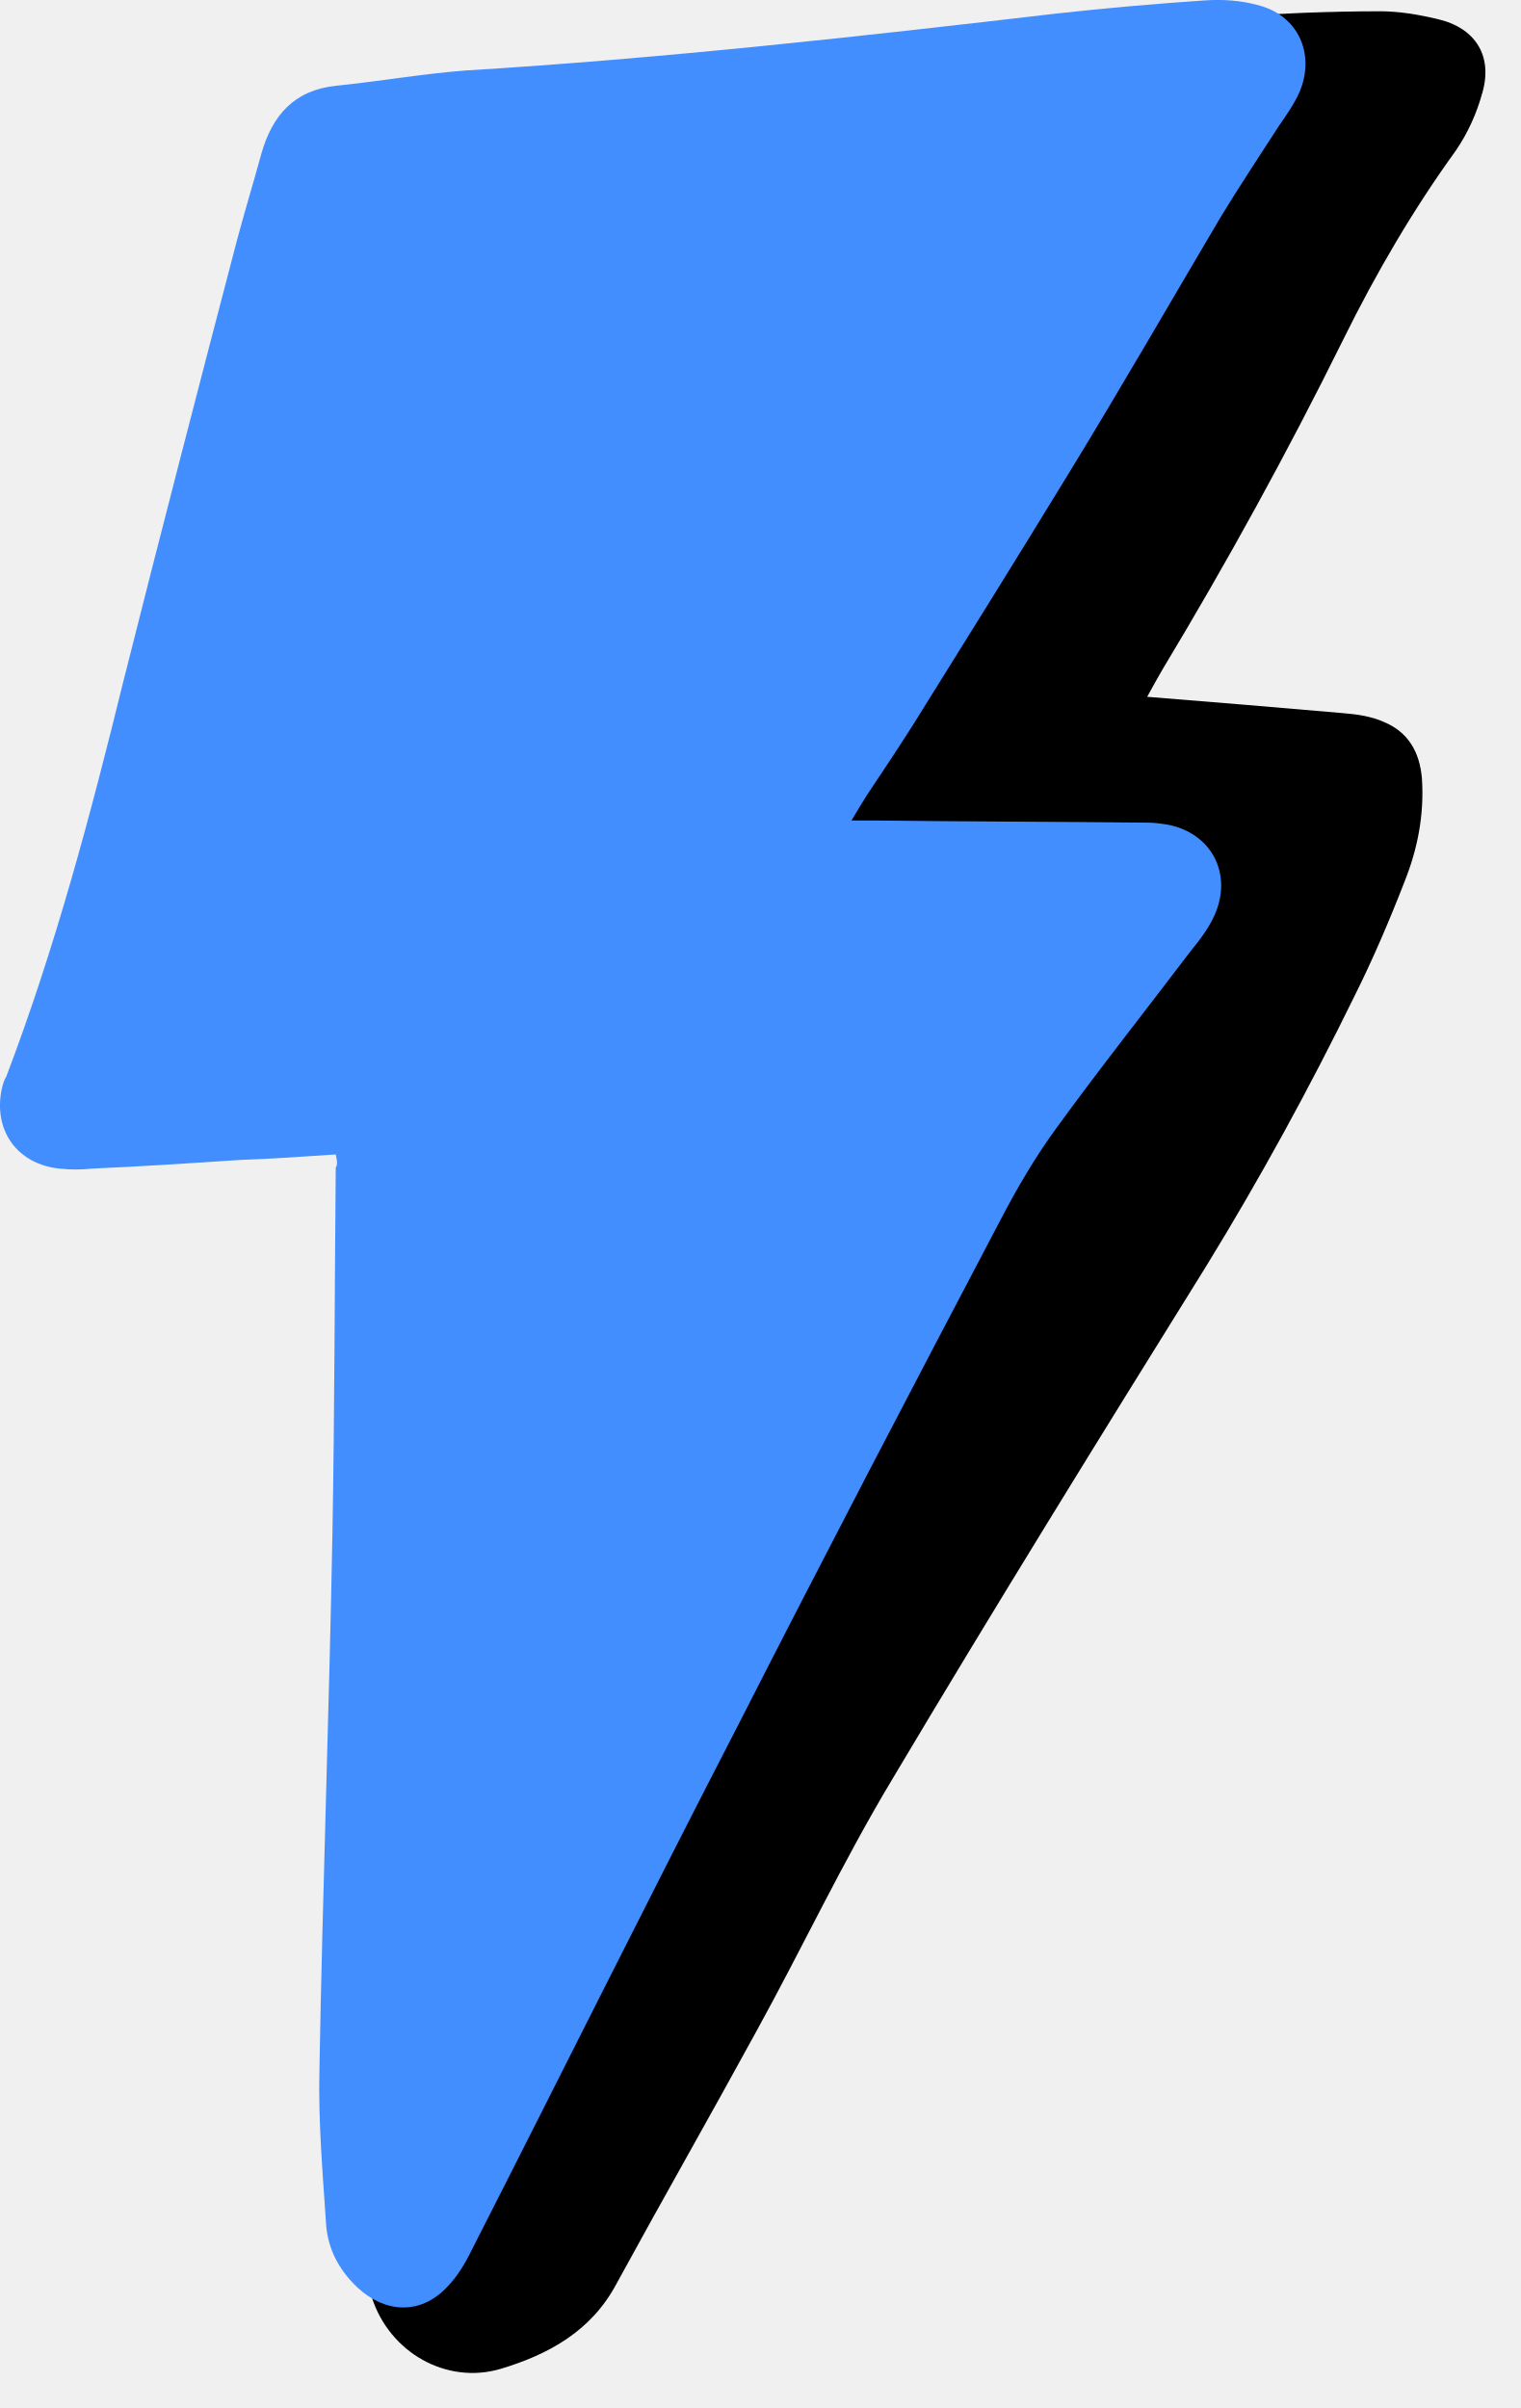
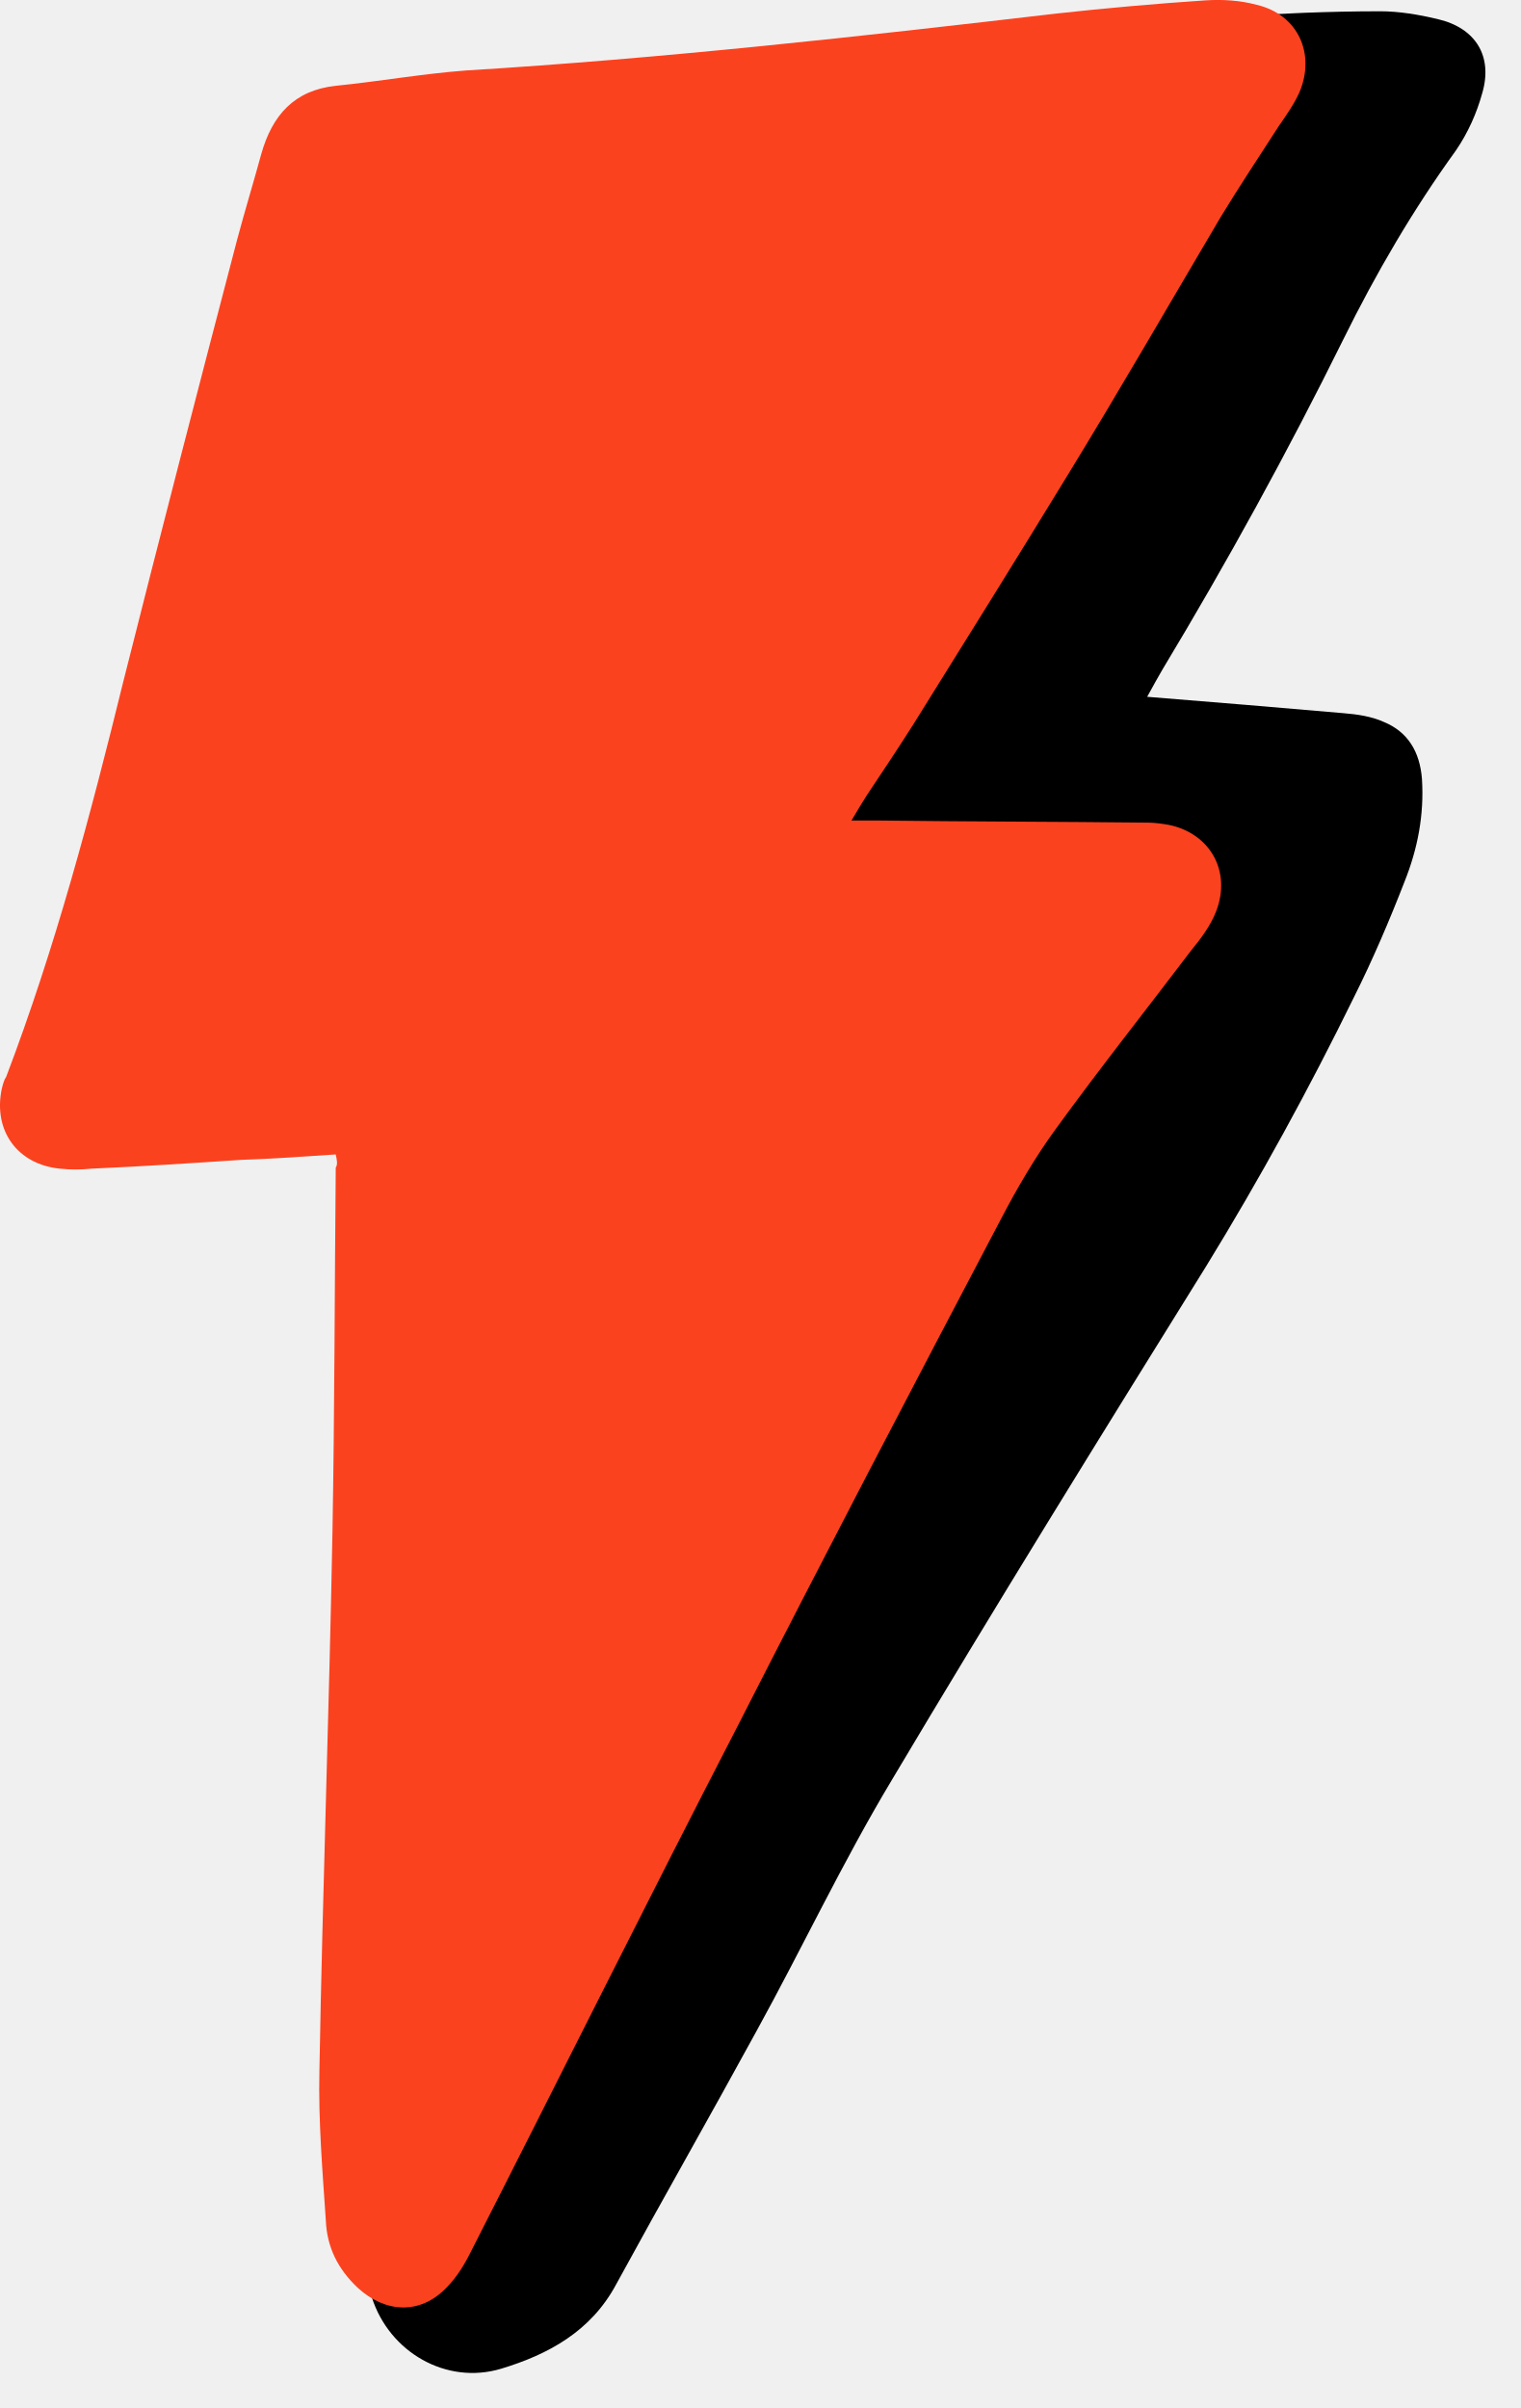
<svg xmlns="http://www.w3.org/2000/svg" width="12" height="19" viewBox="0 0 12 19" fill="none">
  <g clip-path="url(#clip0_170_35)">
    <path d="M9.051 5.498C9.595 5.541 10.096 5.584 10.597 5.627C10.71 5.636 10.822 5.653 10.917 5.696C11.107 5.774 11.202 5.93 11.219 6.146C11.237 6.431 11.185 6.698 11.081 6.958C10.96 7.269 10.831 7.571 10.684 7.865C10.329 8.59 9.941 9.299 9.517 9.99C8.679 11.338 7.85 12.677 7.038 14.042C6.649 14.69 6.329 15.372 5.967 16.029C5.604 16.694 5.224 17.36 4.861 18.025C4.662 18.396 4.325 18.578 3.954 18.69C3.522 18.82 3.072 18.56 2.934 18.128C2.831 17.8 2.822 17.463 2.951 17.152C3.185 16.59 3.453 16.046 3.72 15.502C3.807 15.329 3.945 15.191 4.118 15.087C4.377 14.932 4.515 14.984 4.584 15.269C4.593 15.295 4.593 15.321 4.61 15.39C4.671 15.303 4.714 15.251 4.748 15.191C5.327 14.258 5.854 13.29 6.329 12.297C7.072 10.742 7.902 9.238 8.731 7.727C8.852 7.502 8.999 7.295 9.129 7.07C9.163 7.009 9.198 6.958 9.241 6.88C8.939 6.863 8.662 6.845 8.394 6.828C8.317 6.819 8.273 6.863 8.23 6.932C8.126 7.096 8.023 7.26 7.919 7.424C7.703 7.787 7.383 7.951 6.96 7.917C6.839 7.908 6.71 7.908 6.589 7.873C6.26 7.796 6.096 7.502 6.183 7.174C6.209 7.079 6.252 6.992 6.295 6.906C7.116 5.437 7.928 3.977 8.757 2.517C8.999 2.094 9.276 1.688 9.535 1.264C9.569 1.204 9.604 1.152 9.647 1.074C9.526 1.066 9.44 1.066 9.345 1.048C9.129 1.014 9.016 0.893 8.99 0.703C8.973 0.556 9.025 0.461 9.163 0.4C9.25 0.366 9.31 0.305 9.379 0.254C9.457 0.193 9.569 0.133 9.673 0.133C10.088 0.107 10.485 0.089 10.891 0.089C11.038 0.089 11.193 0.115 11.34 0.15C11.643 0.219 11.781 0.444 11.694 0.737C11.651 0.893 11.582 1.048 11.487 1.187C11.15 1.653 10.857 2.154 10.597 2.681C10.157 3.571 9.682 4.435 9.172 5.282C9.137 5.342 9.103 5.403 9.051 5.498Z" fill="black" />
-     <path d="M2.649 9.109C2.39 9.126 2.148 9.144 1.897 9.152C1.509 9.178 1.111 9.204 0.723 9.221C0.636 9.23 0.558 9.23 0.472 9.221C0.135 9.187 -0.055 8.919 0.014 8.591C0.023 8.556 0.031 8.522 0.049 8.496C0.437 7.476 0.714 6.431 0.973 5.377C1.267 4.21 1.569 3.044 1.872 1.887C1.932 1.662 2.001 1.437 2.062 1.213C2.148 0.91 2.321 0.712 2.649 0.677C2.995 0.642 3.332 0.582 3.677 0.556C5.232 0.461 6.787 0.288 8.334 0.107C8.723 0.064 9.12 0.029 9.509 0.003C9.647 -0.006 9.785 0.003 9.915 0.038C10.243 0.115 10.381 0.426 10.252 0.729C10.209 0.824 10.148 0.91 10.088 0.997C9.932 1.239 9.777 1.472 9.63 1.714C9.232 2.388 8.844 3.061 8.437 3.727C8.031 4.392 7.617 5.057 7.202 5.722C7.081 5.912 6.96 6.094 6.839 6.275C6.805 6.327 6.77 6.388 6.718 6.474C6.805 6.474 6.856 6.474 6.908 6.474C7.625 6.483 8.342 6.483 9.06 6.491C9.111 6.491 9.172 6.5 9.224 6.509C9.552 6.578 9.716 6.88 9.595 7.191C9.552 7.303 9.474 7.407 9.396 7.502C9.042 7.969 8.679 8.427 8.334 8.902C8.17 9.126 8.023 9.377 7.893 9.627C7.193 10.958 6.502 12.28 5.82 13.619C5.111 14.992 4.42 16.383 3.72 17.757C3.669 17.861 3.608 17.964 3.522 18.051C3.314 18.267 3.038 18.25 2.822 18.051C2.666 17.904 2.58 17.731 2.571 17.524C2.545 17.135 2.511 16.738 2.52 16.34C2.545 14.923 2.597 13.506 2.623 12.09C2.64 11.131 2.64 10.172 2.649 9.213C2.666 9.187 2.658 9.152 2.649 9.109Z" fill="#438EFF" />
+     <path d="M2.649 9.109C2.39 9.126 2.148 9.144 1.897 9.152C1.509 9.178 1.111 9.204 0.723 9.221C0.636 9.23 0.558 9.23 0.472 9.221C0.135 9.187 -0.055 8.919 0.014 8.591C0.023 8.556 0.031 8.522 0.049 8.496C0.437 7.476 0.714 6.431 0.973 5.377C1.267 4.21 1.569 3.044 1.872 1.887C1.932 1.662 2.001 1.437 2.062 1.213C2.148 0.91 2.321 0.712 2.649 0.677C2.995 0.642 3.332 0.582 3.677 0.556C5.232 0.461 6.787 0.288 8.334 0.107C8.723 0.064 9.12 0.029 9.509 0.003C9.647 -0.006 9.785 0.003 9.915 0.038C10.243 0.115 10.381 0.426 10.252 0.729C10.209 0.824 10.148 0.91 10.088 0.997C9.932 1.239 9.777 1.472 9.63 1.714C9.232 2.388 8.844 3.061 8.437 3.727C8.031 4.392 7.617 5.057 7.202 5.722C7.081 5.912 6.96 6.094 6.839 6.275C6.805 6.327 6.77 6.388 6.718 6.474C6.805 6.474 6.856 6.474 6.908 6.474C7.625 6.483 8.342 6.483 9.06 6.491C9.111 6.491 9.172 6.5 9.224 6.509C9.552 6.578 9.716 6.88 9.595 7.191C9.552 7.303 9.474 7.407 9.396 7.502C9.042 7.969 8.679 8.427 8.334 8.902C8.17 9.126 8.023 9.377 7.893 9.627C7.193 10.958 6.502 12.28 5.82 13.619C5.111 14.992 4.42 16.383 3.72 17.757C3.669 17.861 3.608 17.964 3.522 18.051C3.314 18.267 3.038 18.25 2.822 18.051C2.666 17.904 2.58 17.731 2.571 17.524C2.545 17.135 2.511 16.738 2.52 16.34C2.545 14.923 2.597 13.506 2.623 12.09C2.64 11.131 2.64 10.172 2.649 9.213C2.666 9.187 2.658 9.152 2.649 9.109Z" fill="#FB421F" />
  </g>
  <defs>
    <clipPath id="clip0_170_35">
      <rect width="12" height="19" fill="white" />
    </clipPath>
  </defs>
</svg>
